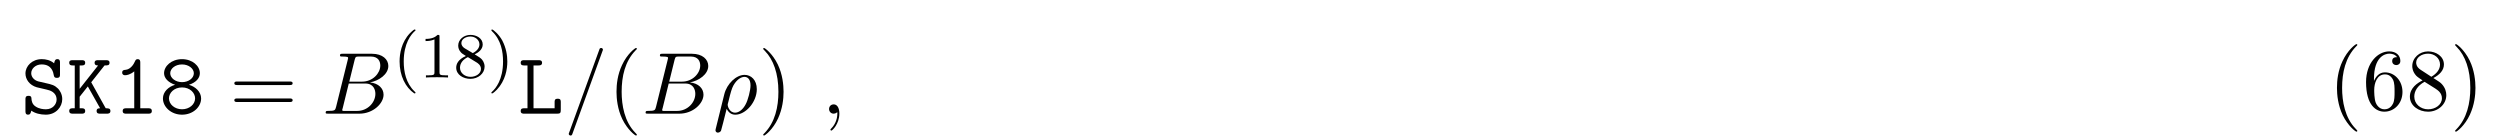
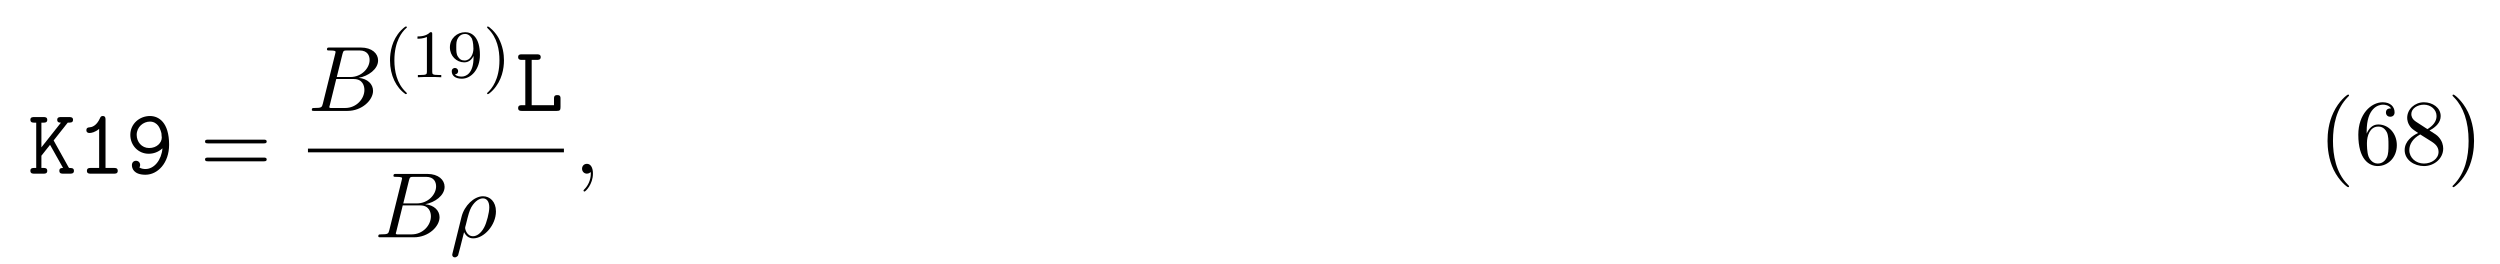
- <svg xmlns="http://www.w3.org/2000/svg" xmlns:xlink="http://www.w3.org/1999/xlink" height="17pt" viewBox="0 0 311 17" width="311pt">
+ <svg xmlns="http://www.w3.org/2000/svg" xmlns:xlink="http://www.w3.org/1999/xlink" height="31pt" viewBox="0 0 294 31" width="294pt">
  <symbol id="a" overflow="visible">
-     <path d="m3.234-2.984c.297.062 1.203.281 1.203 1.234 0 .562-.469 1.203-1.328 1.203-.312 0-.844-.047-1.281-.344-.453-.281-.5-.75-.516-.938 0-.188-.016-.391-.359-.391-.391 0-.391.234-.391.453v1.438c0 .172 0 .453.328.453.25 0 .312-.156.406-.5.438.328 1.109.5 1.797.5 1.266 0 2.047-.969 2.047-1.938 0-.703-.391-1.156-.516-1.297-.453-.438-.75-.516-1.594-.703l-.875-.203c-.469-.125-.875-.516-.875-1.016 0-.562.531-1.094 1.297-1.094 1.297 0 1.453 1.031 1.516 1.375.047.234.156.297.375.297.391 0 .391-.219.391-.438v-1.453c0-.172 0-.438-.328-.438-.266 0-.328.188-.406.516-.453-.391-1.031-.516-1.531-.516-1.203 0-2.031.859-2.031 1.781 0 .734.5 1.453 1.406 1.719.047.016 1.109.266 1.266.297zm0 0" />
+     <path d="m3.016-3.906 1.656-2.094c.391 0 .625 0 .625-.344 0-.312-.297-.312-.453-.312h-.969c-.156 0-.438 0-.438.328s.297.328.438.328l-2.297 2.906v-2.906h.25c.156 0 .438 0 .438-.328s-.266-.328-.438-.328h-1.094c-.172 0-.453 0-.453.312 0 .344.281.344.453.344h.234v5.328h-.234c-.172 0-.453 0-.453.328 0 .344.281.344.453.344h1.094c.156 0 .438 0 .438-.328 0-.344-.266-.344-.438-.344h-.25v-1.438l1.016-1.281 1.531 2.719c-.156 0-.438 0-.438.328 0 .344.266.344.453.344h.812c.156 0 .453 0 .453-.328 0-.344-.266-.344-.578-.344-.016-.031-.062-.109-.078-.125zm0 0" />
  </symbol>
  <symbol id="b" overflow="visible">
-     <path d="m3.016-3.906 1.656-2.094c.391 0 .625 0 .625-.344 0-.312-.297-.312-.453-.312h-.969c-.156 0-.438 0-.438.328s.297.328.438.328l-2.297 2.906v-2.906h.25c.156 0 .438 0 .438-.328s-.266-.328-.438-.328h-1.094c-.172 0-.453 0-.453.312 0 .344.281.344.453.344h.234v5.328h-.234c-.172 0-.453 0-.453.328 0 .344.281.344.453.344h1.094c.156 0 .438 0 .438-.328 0-.344-.266-.344-.438-.344h-.25v-1.438l1.016-1.281 1.531 2.719c-.156 0-.438 0-.438.328 0 .344.266.344.453.344h.812c.156 0 .453 0 .453-.328 0-.344-.266-.344-.578-.344-.016-.031-.062-.109-.078-.125zm0 0" />
+     <path d="m3.391-6.344c0-.172 0-.438-.328-.438-.203 0-.266.125-.328.266-.406.922-.984 1.047-1.188 1.062-.172.016-.406.031-.406.344 0 .266.203.328.359.328.219 0 .656-.078 1.141-.484v4.594h-1c-.172 0-.438 0-.438.344 0 .328.281.328.438.328h2.75c.156 0 .438 0 .438-.328 0-.344-.266-.344-.438-.344h-1zm0 0" />
  </symbol>
  <symbol id="c" overflow="visible">
-     <path d="m3.391-6.344c0-.172 0-.438-.328-.438-.203 0-.266.125-.328.266-.406.922-.984 1.047-1.188 1.062-.172.016-.406.031-.406.344 0 .266.203.328.359.328.219 0 .656-.078 1.141-.484v4.594h-1c-.172 0-.438 0-.438.344 0 .328.281.328.438.328h2.75c.156 0 .438 0 .438-.328 0-.344-.266-.344-.438-.344h-1zm0 0" />
+     <path d="m4.359-2.984c-.109 1.359-.953 2.438-2 2.438-.109 0-.5-.016-.719-.188.031-.047.094-.109.094-.297 0-.266-.203-.484-.484-.484-.266 0-.484.188-.484.516 0 .344.188 1.125 1.594 1.125 1.438 0 2.781-1.375 2.781-3.531 0-2.625-1.219-3.375-2.25-3.375-1.219 0-2.312.906-2.312 2.219 0 1.25.953 2.219 2.156 2.219.562 0 1.141-.188 1.625-.641zm-1.562-.031c-.891 0-1.469-.734-1.469-1.547 0-.938.781-1.562 1.562-1.562.469 0 .781.25.953.469.281.359.406.922.406.984v.109c0 .047.031.219.031.312 0 .609-.578 1.234-1.484 1.234zm0 0" />
  </symbol>
  <symbol id="d" overflow="visible">
-     <path d="m2.859-3.922c-.797 0-1.469-.5-1.469-1.109 0-.562.609-1.094 1.469-1.094.844 0 1.469.531 1.469 1.094 0 .625-.672 1.109-1.469 1.109zm.859.328c.875-.281 1.359-.828 1.359-1.438 0-.906-.922-1.75-2.219-1.75-1.312 0-2.234.859-2.234 1.75 0 .609.516 1.156 1.375 1.438-.828.234-1.516.875-1.516 1.703 0 1.047 1.016 2.016 2.375 2.016 1.375 0 2.375-.969 2.375-2.016 0-.828-.703-1.469-1.516-1.703zm-.859 3.047c-.906 0-1.625-.609-1.625-1.359 0-.672.625-1.359 1.625-1.359s1.625.688 1.625 1.359c0 .75-.719 1.359-1.625 1.359zm0 0" />
+     <path d="m1.938-6h.609c.156 0 .453 0 .453-.328s-.281-.328-.453-.328h-1.766c-.172 0-.438 0-.438.328s.281.328.438.328h.406v5.328h-.406c-.172 0-.438 0-.438.344 0 .328.281.328.438.328h4.109c.359 0 .438-.094.438-.453v-.969c0-.219 0-.438-.375-.438-.391 0-.391.219-.391.438v.75h-2.625zm0 0" />
  </symbol>
  <symbol id="e" overflow="visible">
-     <path d="m1.938-6h.609c.156 0 .453 0 .453-.328s-.281-.328-.453-.328h-1.766c-.172 0-.438 0-.438.328s.281.328.438.328h.406v5.328h-.406c-.172 0-.438 0-.438.344 0 .328.281.328.438.328h4.109c.359 0 .438-.094.438-.453v-.969c0-.219 0-.438-.375-.438-.391 0-.391.219-.391.438v.75h-2.625zm0 0" />
+     <path d="m7.5-3.562c.156 0 .359 0 .359-.219s-.203-.219-.359-.219h-6.531c-.156 0-.359 0-.359.219s.203.219.375.219zm0 2.109c.156 0 .359 0 .359-.219s-.203-.219-.359-.219h-6.516c-.172 0-.375 0-.375.219s.203.219.359.219zm0 0" />
  </symbol>
  <symbol id="f" overflow="visible">
-     <path d="m7.5-3.562c.156 0 .359 0 .359-.219s-.203-.219-.359-.219h-6.531c-.156 0-.359 0-.359.219s.203.219.375.219zm0 2.109c.156 0 .359 0 .359-.219s-.203-.219-.359-.219h-6.516c-.172 0-.375 0-.375.219s.203.219.359.219zm0 0" />
+     <path d="m3.609 2.625c0-.047 0-.062-.188-.25-1.359-1.375-1.703-3.438-1.703-5.094 0-1.906.406-3.797 1.75-5.172.141-.125.141-.141.141-.188 0-.062-.047-.094-.109-.094-.109 0-1.094.734-1.734 2.125-.562 1.188-.688 2.406-.688 3.328 0 .844.125 2.156.719 3.391.656 1.344 1.594 2.047 1.703 2.047.062 0 .109-.031.109-.094zm0 0" />
  </symbol>
  <symbol id="g" overflow="visible">
-     <path d="m3.609 2.625c0-.047 0-.062-.188-.25-1.359-1.375-1.703-3.438-1.703-5.094 0-1.906.406-3.797 1.75-5.172.141-.125.141-.141.141-.188 0-.062-.047-.094-.109-.094-.109 0-1.094.734-1.734 2.125-.562 1.188-.688 2.406-.688 3.328 0 .844.125 2.156.719 3.391.656 1.344 1.594 2.047 1.703 2.047.062 0 .109-.031.109-.094zm0 0" />
+     <path d="m1.438-3.578v-.266c0-2.75 1.359-3.141 1.906-3.141.266 0 .719.062.969.438-.172 0-.609 0-.609.484 0 .344.266.5.5.5.188 0 .516-.094.516-.516 0-.656-.484-1.188-1.391-1.188-1.391 0-2.875 1.406-2.875 3.812 0 2.922 1.266 3.688 2.281 3.688 1.219 0 2.25-1.016 2.25-2.453 0-1.391-.969-2.438-2.188-2.438-.734 0-1.141.562-1.359 1.078zm1.297 3.516c-.688 0-1.016-.656-1.078-.828-.188-.5-.188-1.375-.188-1.578 0-.844.344-1.938 1.328-1.938.172 0 .672 0 1.016.672.188.406.188.969.188 1.5 0 .516 0 1.062-.188 1.453-.328.656-.828.719-1.078.719zm0 0" />
  </symbol>
  <symbol id="h" overflow="visible">
+     <path d="m1.781-4.984c-.5-.328-.547-.703-.547-.891 0-.656.703-1.109 1.484-1.109.797 0 1.484.562 1.484 1.344 0 .625-.422 1.141-1.078 1.531zm1.594 1.031c.781-.406 1.312-.969 1.312-1.688 0-1-.969-1.625-1.969-1.625-1.078 0-1.969.812-1.969 1.828 0 .188.031.688.484 1.188.125.141.516.406.797.594-.641.312-1.578.938-1.578 2.016 0 1.156 1.125 1.875 2.266 1.875 1.234 0 2.266-.906 2.266-2.062 0-.391-.125-.891-.531-1.344-.203-.234-.391-.344-1.078-.781zm-1.094.469 1.344.844c.297.203.812.531.812 1.203 0 .812-.812 1.375-1.719 1.375-.938 0-1.719-.672-1.719-1.578 0-.641.359-1.344 1.281-1.844zm0 0" />
+   </symbol>
+   <symbol id="i" overflow="visible">
    <path d="m3.156-2.719c0-.859-.125-2.172-.719-3.406-.656-1.344-1.594-2.047-1.703-2.047-.062 0-.109.031-.109.094 0 .047 0 .062.203.266 1.062 1.078 1.688 2.812 1.688 5.094 0 1.859-.406 3.781-1.75 5.156-.141.125-.141.141-.141.188 0 .062.047.094.109.094.109 0 1.094-.734 1.734-2.125.547-1.188.688-2.406.688-3.312zm0 0" />
  </symbol>
-   <symbol id="i" overflow="visible">
-     <path d="m1.438-3.578v-.266c0-2.75 1.359-3.141 1.906-3.141.266 0 .719.062.969.438-.172 0-.609 0-.609.484 0 .344.266.5.5.5.188 0 .516-.094.516-.516 0-.656-.484-1.188-1.391-1.188-1.391 0-2.875 1.406-2.875 3.812 0 2.922 1.266 3.688 2.281 3.688 1.219 0 2.25-1.016 2.25-2.453 0-1.391-.969-2.438-2.188-2.438-.734 0-1.141.562-1.359 1.078zm1.297 3.516c-.688 0-1.016-.656-1.078-.828-.188-.5-.188-1.375-.188-1.578 0-.844.344-1.938 1.328-1.938.172 0 .672 0 1.016.672.188.406.188.969.188 1.5 0 .516 0 1.062-.188 1.453-.328.656-.828.719-1.078.719zm0 0" />
-   </symbol>
  <symbol id="j" overflow="visible">
-     <path d="m1.781-4.984c-.5-.328-.547-.703-.547-.891 0-.656.703-1.109 1.484-1.109.797 0 1.484.562 1.484 1.344 0 .625-.422 1.141-1.078 1.531zm1.594 1.031c.781-.406 1.312-.969 1.312-1.688 0-1-.969-1.625-1.969-1.625-1.078 0-1.969.812-1.969 1.828 0 .188.031.688.484 1.188.125.141.516.406.797.594-.641.312-1.578.938-1.578 2.016 0 1.156 1.125 1.875 2.266 1.875 1.234 0 2.266-.906 2.266-2.062 0-.391-.125-.891-.531-1.344-.203-.234-.391-.344-1.078-.781zm-1.094.469 1.344.844c.297.203.812.531.812 1.203 0 .812-.812 1.375-1.719 1.375-.938 0-1.719-.672-1.719-1.578 0-.641.359-1.344 1.281-1.844zm0 0" />
+     <path d="m1.75-.844c-.109.422-.141.5-1 .5-.188 0-.297 0-.297.219 0 .125.109.125.297.125h3.891c1.734 0 3.016-1.281 3.016-2.359 0-.781-.625-1.422-1.688-1.531 1.125-.203 2.281-1.016 2.281-2.047 0-.812-.719-1.516-2.031-1.516h-3.672c-.203 0-.312 0-.312.219 0 .125.094.125.312.125.016 0 .219 0 .406.016.203.031.297.031.297.172 0 .047-.016.078-.047.219zm1.641-3.141.672-2.719c.109-.375.125-.406.594-.406h1.406c.969 0 1.188.641 1.188 1.125 0 .953-.938 2-2.266 2zm-.484 3.641c-.156 0-.188 0-.25 0-.109-.016-.141-.031-.141-.109 0-.031 0-.062.062-.25l.75-3.047h2.062c1.047 0 1.25.812 1.25 1.281 0 1.078-.969 2.125-2.25 2.125zm0 0" />
  </symbol>
  <symbol id="k" overflow="visible">
-     <path d="m1.75-.844c-.109.422-.141.5-1 .5-.188 0-.297 0-.297.219 0 .125.109.125.297.125h3.891c1.734 0 3.016-1.281 3.016-2.359 0-.781-.625-1.422-1.688-1.531 1.125-.203 2.281-1.016 2.281-2.047 0-.812-.719-1.516-2.031-1.516h-3.672c-.203 0-.312 0-.312.219 0 .125.094.125.312.125.016 0 .219 0 .406.016.203.031.297.031.297.172 0 .047-.016.078-.047.219zm1.641-3.141.672-2.719c.109-.375.125-.406.594-.406h1.406c.969 0 1.188.641 1.188 1.125 0 .953-.938 2-2.266 2zm-.484 3.641c-.156 0-.188 0-.25 0-.109-.016-.141-.031-.141-.109 0-.031 0-.062.062-.25l.75-3.047h2.062c1.047 0 1.25.812 1.25 1.281 0 1.078-.969 2.125-2.25 2.125zm0 0" />
+     <path d="m.359 1.891c-.031.125-.031.156-.031.172 0 .156.125.297.297.297.234 0 .375-.203.391-.234.047-.094.406-1.562.703-2.734.219.438.562.734 1.078.734 1.266 0 2.672-1.547 2.672-3.172 0-1.156-.719-1.781-1.516-1.781-1.047 0-2.203 1.094-2.531 2.422zm2.422-2.016c-.766 0-.938-.875-.938-.969 0-.047.047-.266.094-.406.297-1.219.406-1.609.641-2.047.469-.797 1.016-1.031 1.359-1.031.406 0 .75.312.75 1.062 0 .609-.312 1.828-.609 2.359-.359.688-.875 1.031-1.297 1.031zm0 0" />
  </symbol>
  <symbol id="l" overflow="visible">
-     <path d="m4.781-7.766c.062-.141.062-.188.062-.203 0-.109-.094-.203-.219-.203-.078 0-.156.031-.188.094l-3.781 10.391c-.062.141-.062.188-.062.203 0 .109.109.203.219.203.141 0 .188-.062.25-.25zm0 0" />
+     <path d="m2.219-.016c0-.719-.281-1.141-.703-1.141-.359 0-.578.266-.578.578 0 .297.219.578.578.578.125 0 .266-.047.375-.141.047-.016.047-.031.062-.031s.016.016.016.156c0 .812-.375 1.469-.734 1.828-.125.125-.125.141-.125.172 0 .078.062.125.109.125.125 0 1-.844 1-2.125zm0 0" />
  </symbol>
  <symbol id="m" overflow="visible">
-     <path d="m.359 1.891c-.031.125-.031.156-.031.172 0 .156.125.297.297.297.234 0 .375-.203.391-.234.047-.094.406-1.562.703-2.734.219.438.562.734 1.078.734 1.266 0 2.672-1.547 2.672-3.172 0-1.156-.719-1.781-1.516-1.781-1.047 0-2.203 1.094-2.531 2.422zm2.422-2.016c-.766 0-.938-.875-.938-.969 0-.047.047-.266.094-.406.297-1.219.406-1.609.641-2.047.469-.797 1.016-1.031 1.359-1.031.406 0 .75.312.75 1.062 0 .609-.312 1.828-.609 2.359-.359.688-.875 1.031-1.297 1.031zm0 0" />
+     <path d="m2.656 1.984c.062 0 .156 0 .156-.094 0-.031 0-.031-.109-.141-1.094-1.031-1.359-2.5-1.359-3.734 0-2.297.938-3.375 1.344-3.75.125-.094.125-.109.125-.141 0-.047-.031-.094-.109-.094-.125 0-.531.406-.594.469-1.062 1.125-1.281 2.547-1.281 3.516 0 1.781.734 3.219 1.828 3.969zm0 0" />
  </symbol>
  <symbol id="n" overflow="visible">
-     <path d="m2.219-.016c0-.719-.281-1.141-.703-1.141-.359 0-.578.266-.578.578 0 .297.219.578.578.578.125 0 .266-.047.375-.141.047-.016.047-.031.062-.031s.016.016.016.156c0 .812-.375 1.469-.734 1.828-.125.125-.125.141-.125.172 0 .078.062.125.109.125.125 0 1-.844 1-2.125zm0 0" />
+     <path d="m2.5-5.078c0-.219-.016-.219-.234-.219-.328.312-.75.5-1.5.5v.266c.219 0 .641 0 1.109-.203v4.078c0 .297-.031.391-.781.391h-.281v.266c.328-.031 1.016-.031 1.375-.031s1.047 0 1.375.031v-.266h-.281c-.75 0-.781-.094-.781-.391zm0 0" />
  </symbol>
  <symbol id="o" overflow="visible">
-     <path d="m2.656 1.984c.062 0 .156 0 .156-.094 0-.031 0-.031-.109-.141-1.094-1.031-1.359-2.5-1.359-3.734 0-2.297.938-3.375 1.344-3.75.125-.094.125-.109.125-.141 0-.047-.031-.094-.109-.094-.125 0-.531.406-.594.469-1.062 1.125-1.281 2.547-1.281 3.516 0 1.781.734 3.219 1.828 3.969zm0 0" />
+     <path d="m3.125-2.344c0 1.938-.922 2.266-1.391 2.266-.172 0-.578-.016-.797-.266.359-.031.375-.297.375-.375 0-.234-.188-.375-.375-.375-.141 0-.375.094-.375.391 0 .547.453.875 1.188.875 1.094 0 2.125-1.094 2.125-2.797 0-2.062-.922-2.672-1.734-2.672-.953 0-1.797.734-1.797 1.781 0 1.016.781 1.766 1.688 1.766.562 0 .906-.359 1.094-.766zm-1.062.375c-.375 0-.609-.172-.781-.469-.188-.281-.188-.672-.188-1.078 0-.469 0-.797.219-1.125.203-.297.453-.453.828-.453.531 0 .766.531.797.562.156.391.172 1.016.172 1.172 0 .641-.344 1.391-1.047 1.391zm0 0" />
  </symbol>
  <symbol id="p" overflow="visible">
-     <path d="m2.5-5.078c0-.219-.016-.219-.234-.219-.328.312-.75.5-1.5.5v.266c.219 0 .641 0 1.109-.203v4.078c0 .297-.031.391-.781.391h-.281v.266c.328-.031 1.016-.031 1.375-.031s1.047 0 1.375.031v-.266h-.281c-.75 0-.781-.094-.781-.391zm0 0" />
-   </symbol>
-   <symbol id="q" overflow="visible">
-     <path d="m2.641-2.875c.453-.219 1-.609 1-1.234 0-.766-.781-1.188-1.516-1.188-.844 0-1.531.578-1.531 1.328 0 .297.094.562.297.797.141.172.172.188.656.5-.984.438-1.203 1.016-1.203 1.453 0 .891.891 1.391 1.766 1.391.969 0 1.766-.672 1.766-1.516 0-.5-.266-.828-.406-.969-.125-.125-.141-.141-.828-.562zm-1.234-.75c-.234-.141-.422-.375-.422-.641 0-.5.547-.828 1.125-.828.609 0 1.125.422 1.125.984 0 .453-.359.844-.828 1.078zm.391 1.094c.031.016.938.578 1.078.656.125.078.547.328.547.812 0 .609-.656.984-1.297.984-.719 0-1.312-.484-1.312-1.141 0-.594.438-1.062.984-1.312zm0 0" />
-   </symbol>
-   <symbol id="r" overflow="visible">
    <path d="m2.469-1.984c0-.766-.141-1.672-.625-2.609-.391-.734-1.125-1.375-1.266-1.375-.078 0-.094.047-.094.094 0 .031 0 .047.094.141 1.109 1.062 1.359 2.516 1.359 3.75 0 2.281-.938 3.359-1.344 3.734-.109.094-.109.109-.109.141 0 .047.016.094.094.094.125 0 .531-.406.594-.469 1.062-1.125 1.297-2.547 1.297-3.5zm0 0" />
  </symbol>
  <g>
-     <use x="2.604" xlink:href="#a" y="14.141" />
-     <use x="8.331" xlink:href="#b" y="14.141" />
-     <use x="14.059" xlink:href="#c" y="14.141" />
-     <use x="19.786" xlink:href="#d" y="14.141" />
+     <use x="3.291" xlink:href="#a" y="20.423" />
+     <use x="9.018" xlink:href="#b" y="20.423" />
+     <use x="14.746" xlink:href="#c" y="20.423" />
  </g>
-   <use x="28.543" xlink:href="#f" y="14.141" />
-   <use x="40.058" xlink:href="#k" y="14.141" />
+   <use x="23.503" xlink:href="#e" y="20.423" />
+   <use x="36.214" xlink:href="#j" y="13.043" />
  <g>
-     <use x="48.88" xlink:href="#o" y="9.637" />
-     <use x="52.173" xlink:href="#p" y="9.637" />
-     <use x="56.408" xlink:href="#q" y="9.637" />
-     <use x="60.642" xlink:href="#r" y="9.637" />
+     <use x="45.036" xlink:href="#m" y="9.084" />
+     <use x="48.329" xlink:href="#n" y="9.084" />
+     <use x="52.564" xlink:href="#o" y="9.084" />
+     <use x="56.798" xlink:href="#p" y="9.084" />
  </g>
-   <use x="64.433" xlink:href="#e" y="14.141" />
-   <use x="70.16" xlink:href="#l" y="14.141" />
-   <use x="75.615" xlink:href="#g" y="14.141" />
-   <use x="79.857" xlink:href="#k" y="14.141" />
-   <use x="88.677" xlink:href="#m" y="14.141" />
-   <use x="94.319" xlink:href="#h" y="14.141" />
-   <use x="102.198" xlink:href="#n" y="14.141" />
+   <use x="60.589" xlink:href="#d" y="13.043" />
+   <path d="m.001.001h30.102" fill="none" stroke="#000" stroke-miterlimit="10" stroke-width=".436" transform="matrix(1 0 0 -1 36.214 17.696)" />
+   <use x="44.034" xlink:href="#j" y="27.906" />
+   <use x="52.854" xlink:href="#k" y="27.906" />
+   <use x="67.511" xlink:href="#l" y="20.423" />
  <g>
-     <use x="289.64" xlink:href="#g" y="13.66" />
-     <use x="293.883" xlink:href="#i" y="13.66" />
-     <use x="299.337" xlink:href="#j" y="13.66" />
-     <use x="304.792" xlink:href="#h" y="13.66" />
+     <use x="272.64" xlink:href="#f" y="19.294" />
+     <use x="276.883" xlink:href="#g" y="19.294" />
+     <use x="282.337" xlink:href="#h" y="19.294" />
+     <use x="287.792" xlink:href="#i" y="19.294" />
  </g>
</svg>
